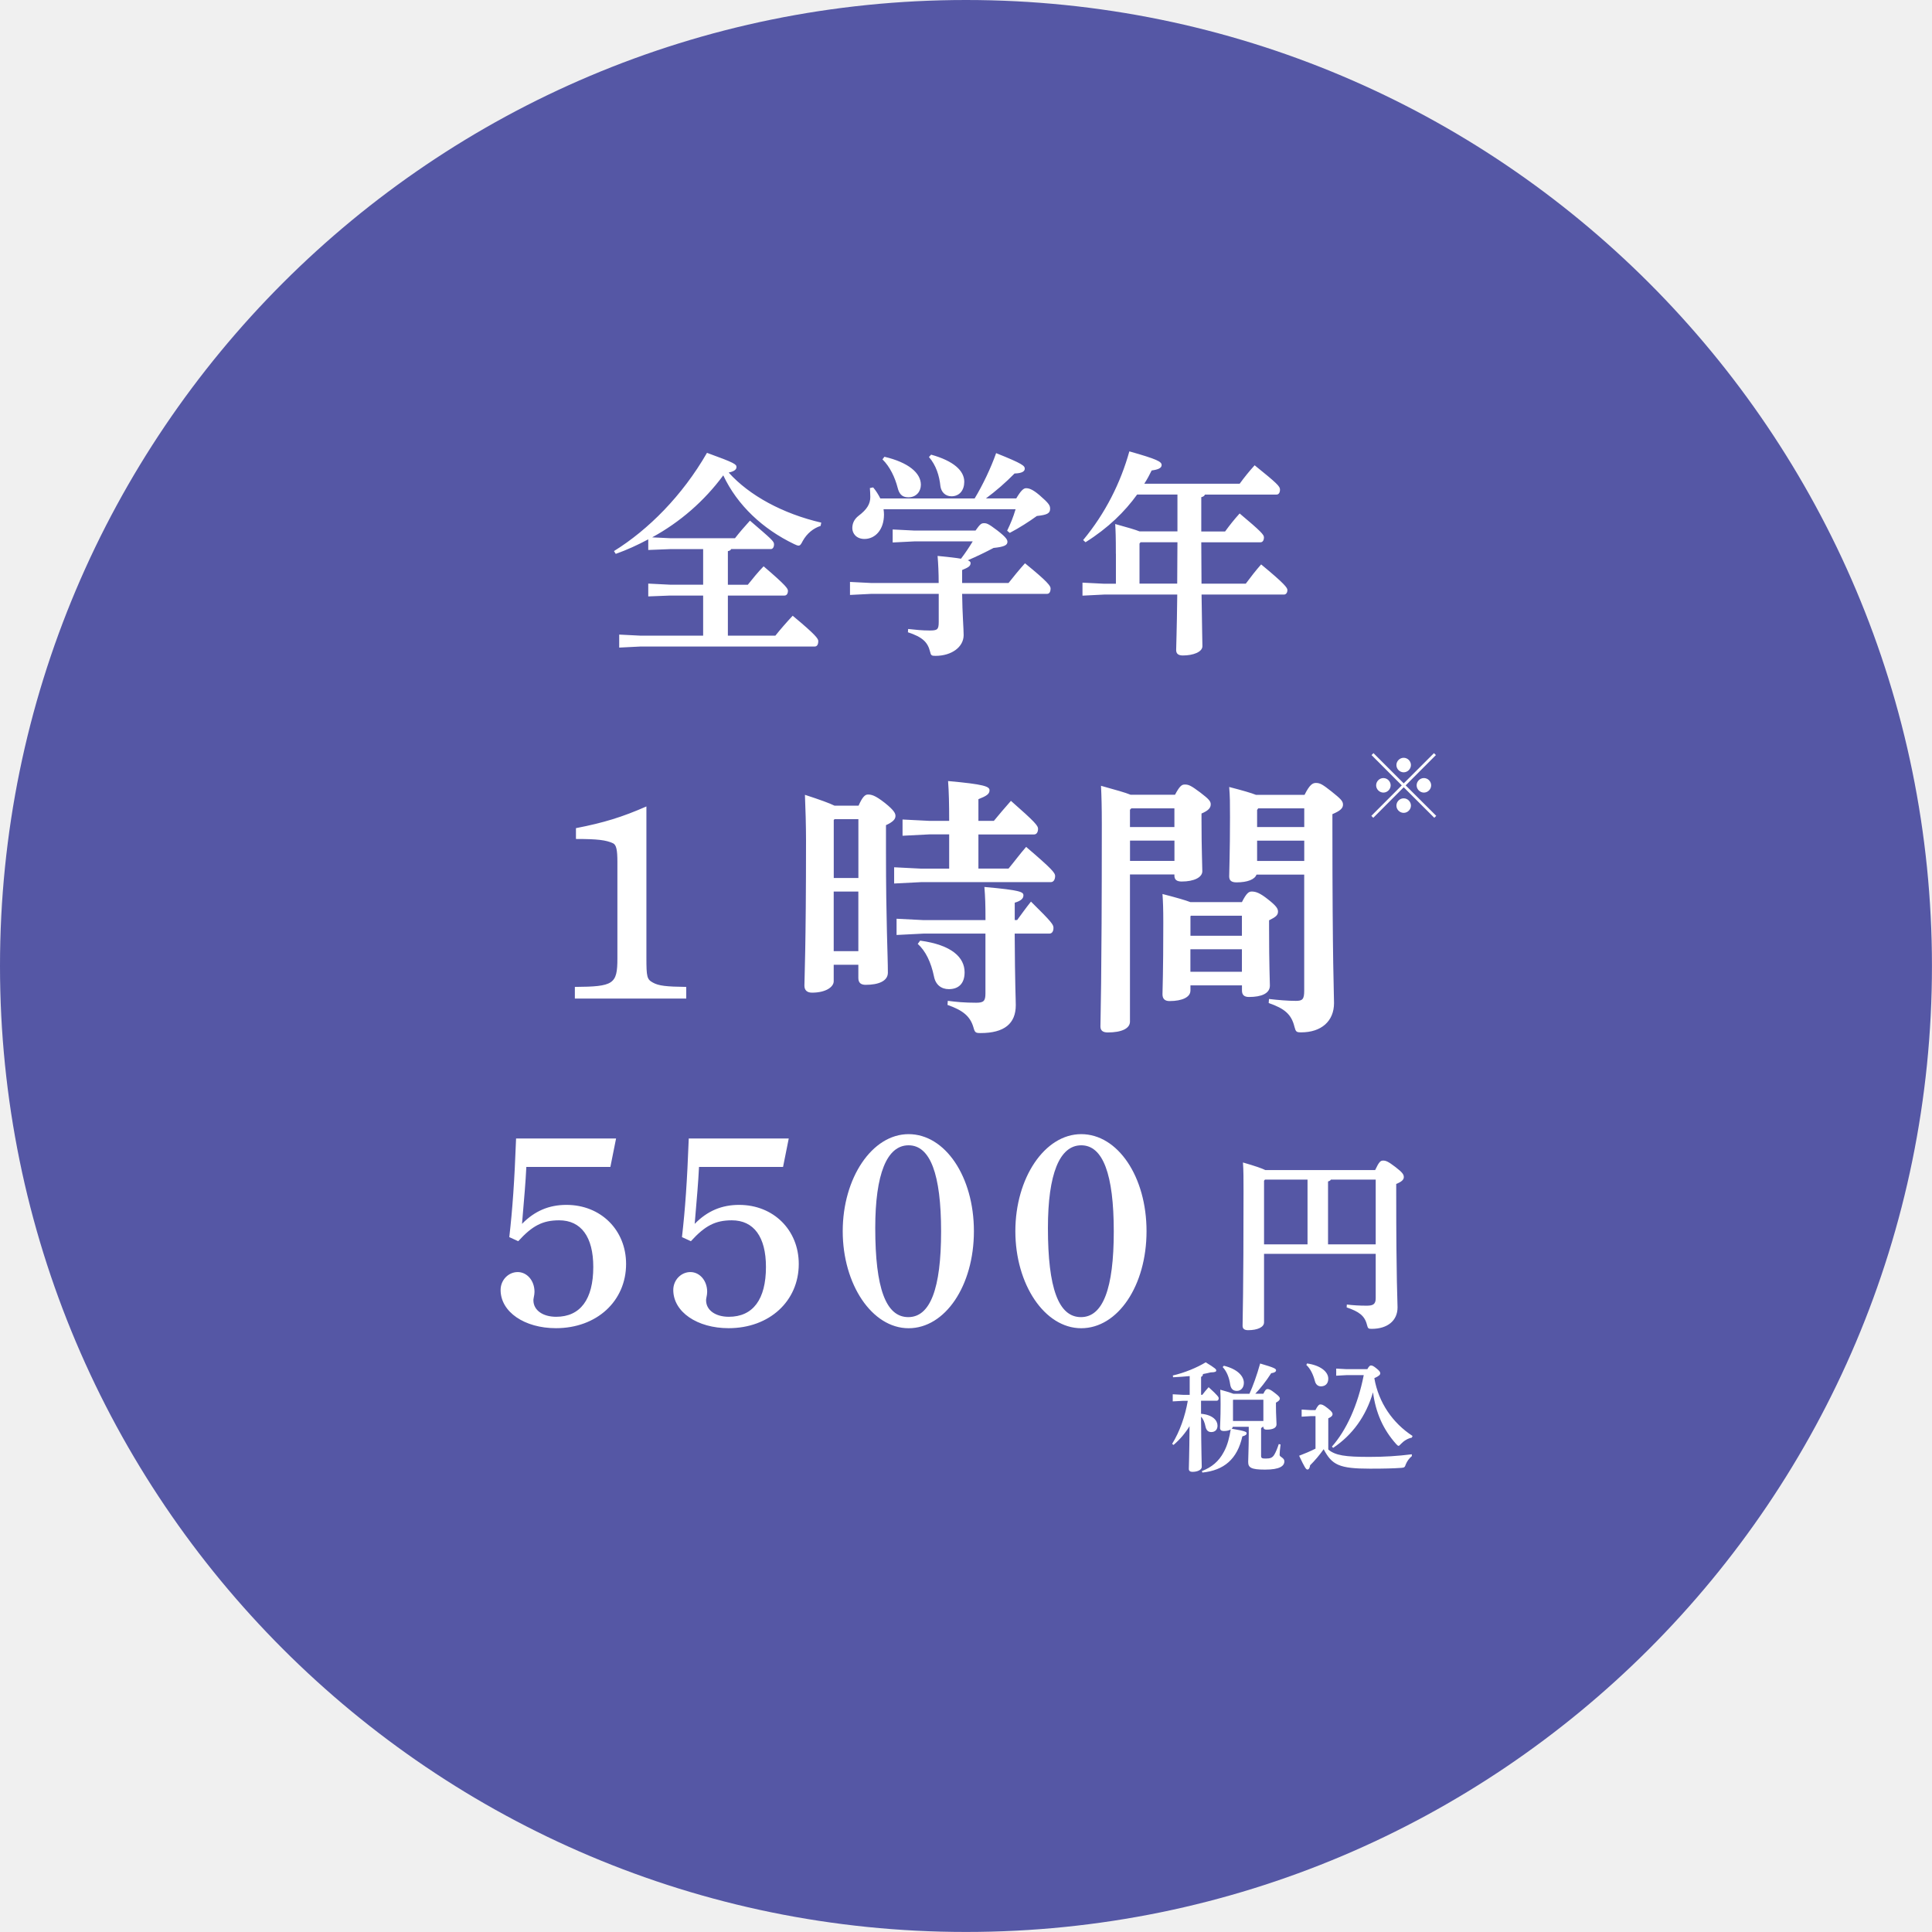
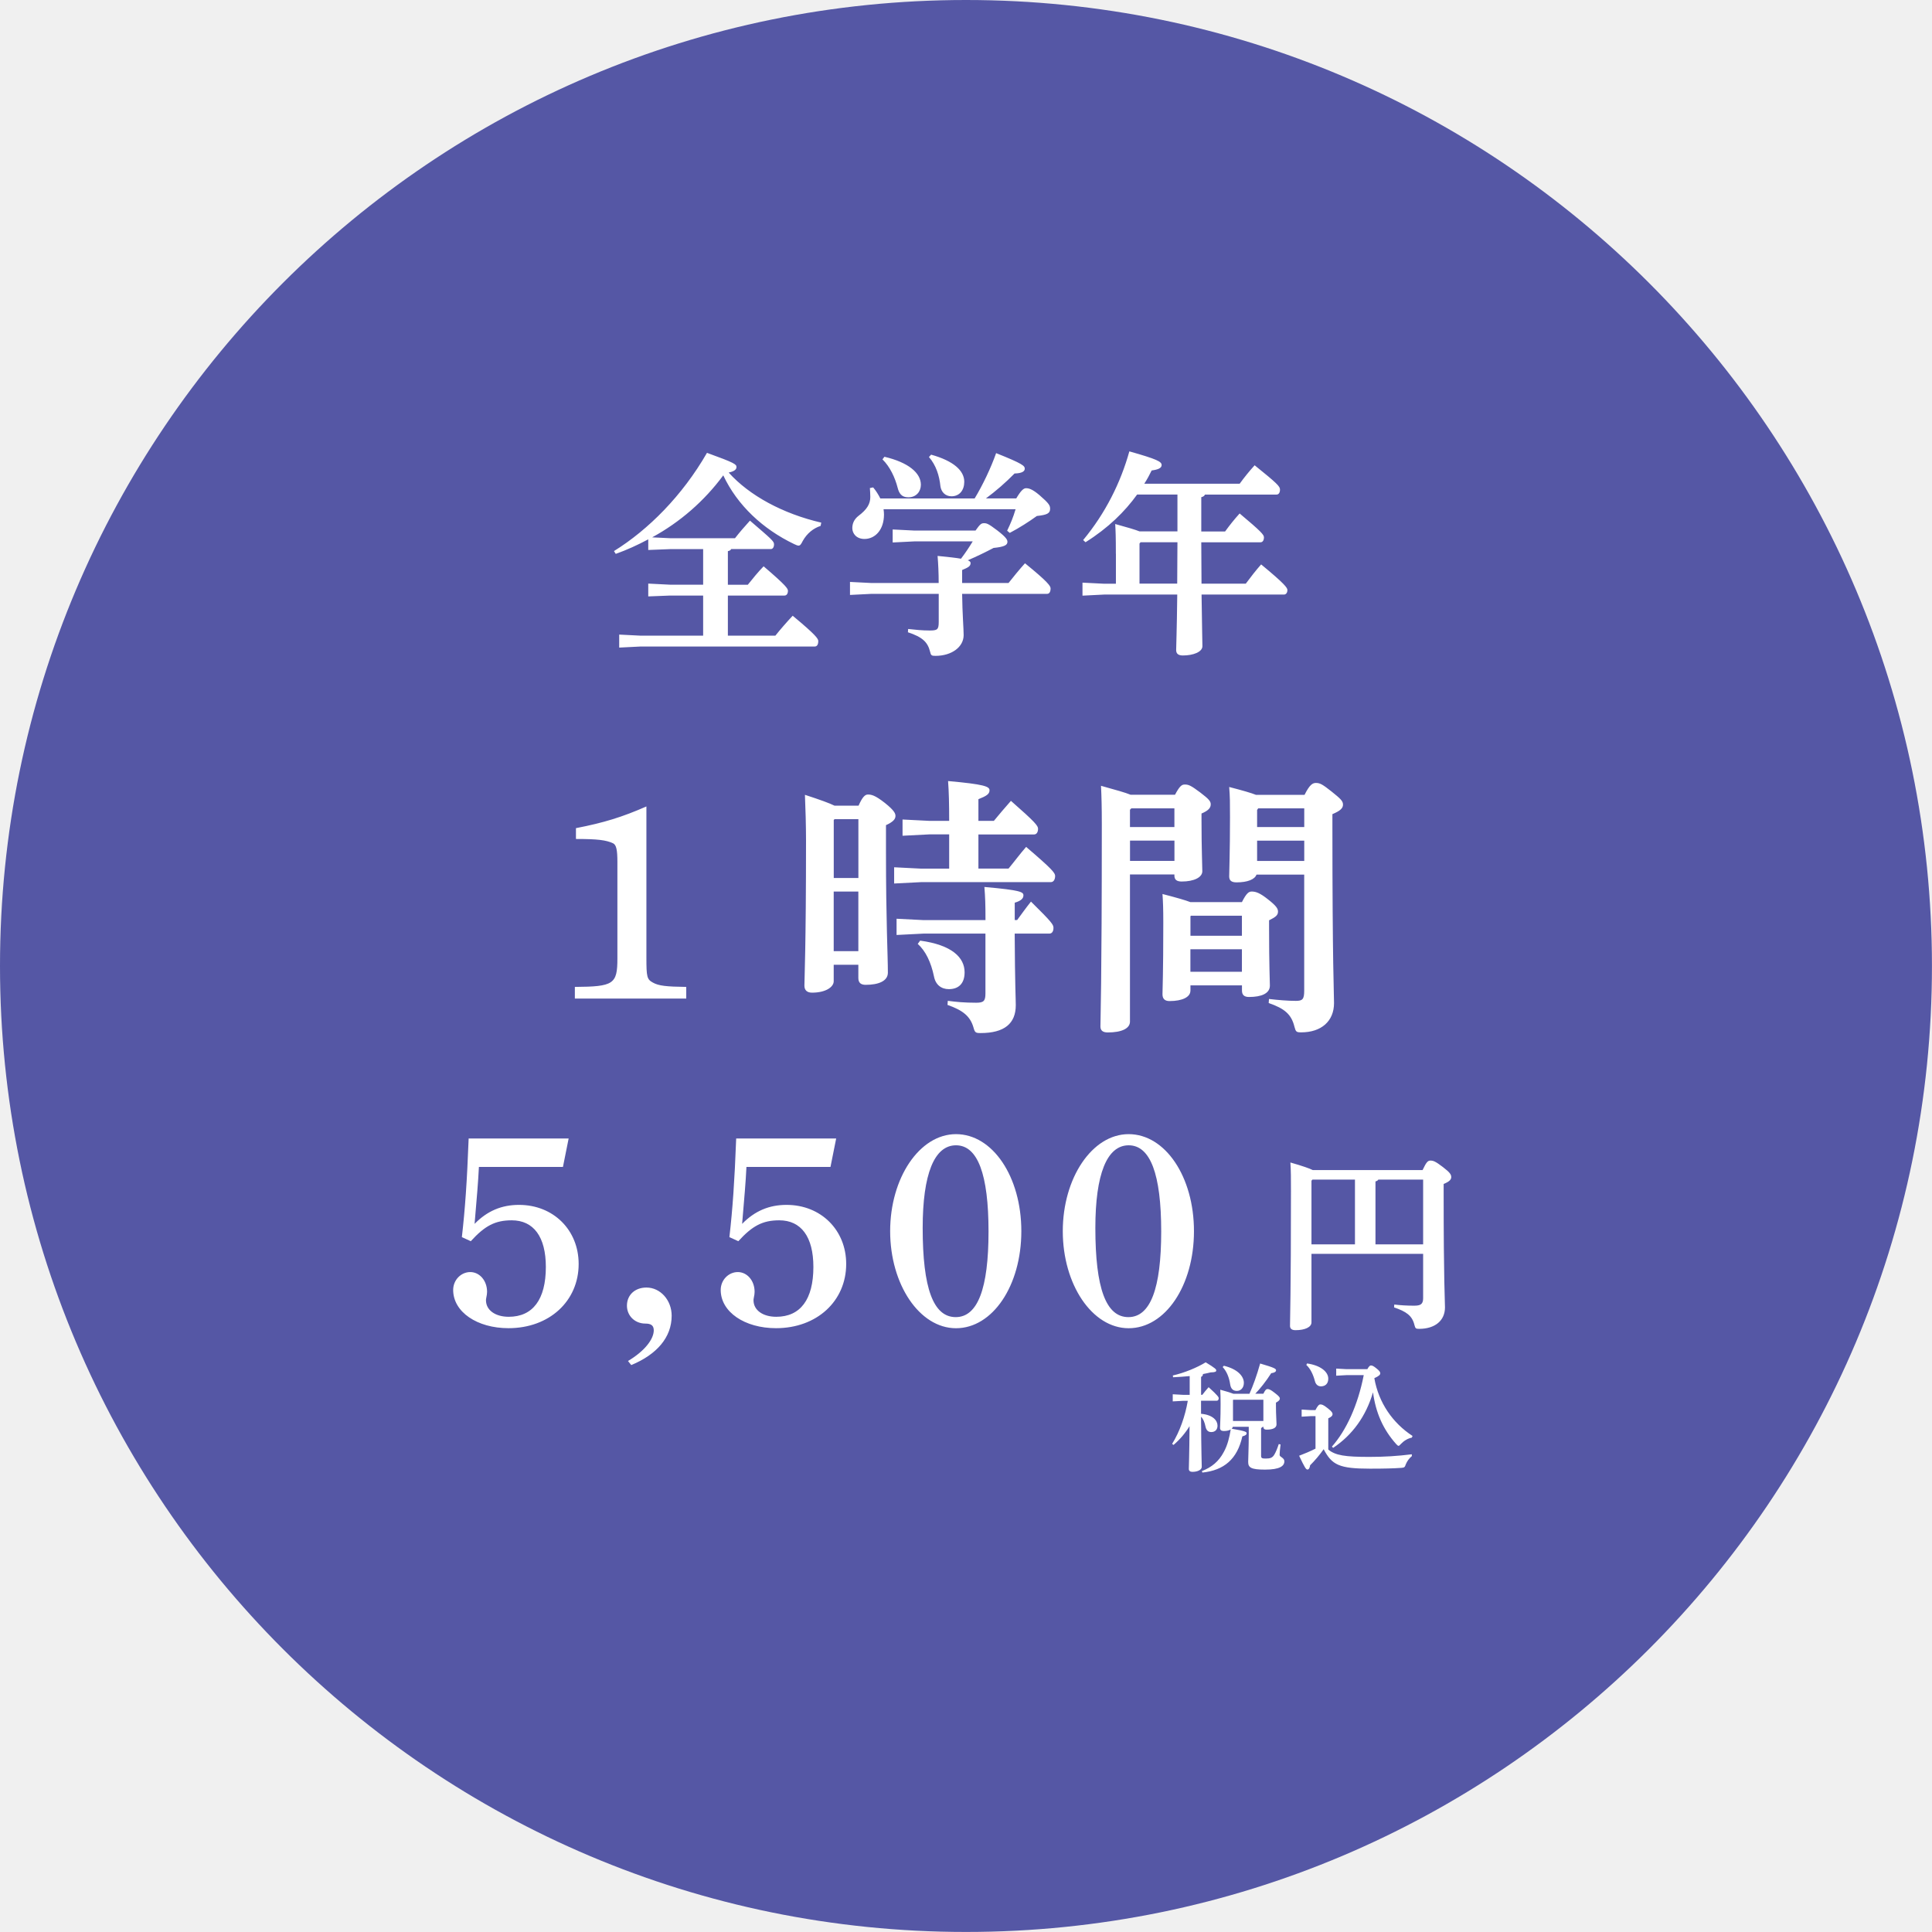
- <svg xmlns="http://www.w3.org/2000/svg" data-name="レイヤー 2" width="406.93" height="406.93">
+ <svg xmlns="http://www.w3.org/2000/svg" data-name="レイヤー 2" viewBox="0 0 406.93 406.93">
  <g data-name="レイヤー 3">
    <circle cx="203.46" cy="203.46" r="203.46" style="fill:#2e3192;opacity:.8" />
-     <path d="M154 115.67c-.14.23-.37.37-.69.41v7.08h4.2c.96-1.19 2.19-2.74 3.33-3.88 4.75 4.06 5.12 4.7 5.12 5.16 0 .59-.27 1-.73 1h-11.92v8.45h10c1.05-1.32 2.33-2.79 3.65-4.2 4.89 4.06 5.39 4.84 5.39 5.34 0 .73-.27 1.14-.73 1.14h-36.63l-4.57.23v-2.74l4.57.23h13.11v-8.45h-6.99l-4.57.18v-2.7l4.57.23h6.99v-7.49h-6.99l-4.57.18v-2.24c-2.24 1.19-4.52 2.24-6.85 3.06l-.37-.59c7.22-4.48 14.39-11.65 19.59-20.69 5.94 2.15 6.21 2.42 6.21 3.01 0 .41-.32.87-1.64 1.14 4.34 4.84 11.42 8.68 19.5 10.55l-.14.69c-1.55.5-2.88 1.6-3.75 3.15-.37.73-.55 1-.91 1-.23 0-.5-.14-.91-.32-6.58-3.15-11.97-8.17-14.93-14.48a46.04 46.04 0 0 1-14.98 13.06l3.75.18h13.7c1-1.28 1.87-2.28 3.15-3.7 4.57 3.93 5.07 4.34 5.07 4.98 0 .68-.32 1-.64 1h-8.4Zm29.6 9.41-4.57.23v-2.74l4.57.23h14.11c0-2.1-.09-4.02-.23-5.71 2.33.23 3.93.41 4.93.59a40.98 40.98 0 0 0 2.47-3.65h-12.29l-4.57.23v-2.74l4.57.23h12.88c.96-1.37 1.23-1.55 1.78-1.55s.87.05 2.79 1.51c1.96 1.51 2.15 2.01 2.15 2.42 0 .68-.64 1.05-2.92 1.28-1.55.82-3.61 1.83-5.43 2.6.46.18.59.37.59.59 0 .64-.46.91-1.78 1.46v2.74h9.77c1.05-1.32 2.19-2.74 3.47-4.16 4.89 3.97 5.39 4.8 5.39 5.3 0 .73-.27 1.14-.73 1.14h-17.9c.05 4.25.32 7.35.32 8.68 0 2.51-2.51 4.38-5.94 4.38-.82 0-.96-.09-1.14-.91-.5-2.01-1.64-3.06-4.66-4.06l.05-.69c1.64.18 3.01.32 4.52.32 1.64 0 1.92-.18 1.92-1.83v-5.89h-14.11Zm21.69-20.1c1.69-2.79 3.43-6.44 4.52-9.54 5.71 2.28 6.03 2.69 6.03 3.29 0 .5-.5.96-2.15 1-1.83 1.87-3.93 3.7-6.03 5.25h6.39c1-1.69 1.55-2.15 2.06-2.15.59 0 1.32.18 2.83 1.46 2.06 1.78 2.24 2.19 2.24 2.88 0 .96-.64 1.28-2.79 1.51-1.64 1.19-3.7 2.51-5.71 3.56l-.55-.46c.73-1.51 1.28-2.83 1.78-4.52H186.1c.05.37.09.73.09 1.1 0 3.24-1.87 5.16-4.11 5.16-1.69 0-2.56-1.14-2.56-2.28 0-.96.37-1.87 1.32-2.6 1.74-1.32 2.47-2.47 2.47-3.97 0-.64-.05-1.23-.09-1.87l.69-.14c.59.69 1.1 1.51 1.51 2.33h19.87Zm-19-8.77c5.07 1.19 7.67 3.42 7.67 5.89 0 1.42-.96 2.65-2.65 2.65-1.46 0-1.96-.91-2.24-2.01-.55-2.15-1.64-4.48-3.2-5.98l.41-.55Zm9.82-.45c4.75 1.32 6.99 3.38 6.99 5.71 0 1.78-1 3.06-2.69 3.06-1.32 0-2.15-.91-2.33-2.1-.23-2.24-.91-4.43-2.42-6.17l.46-.5Zm38.92 20.87c0-3.56-.05-4.84-.14-6.26 2.65.73 4.2 1.19 5.12 1.55H248v-7.76h-8.49c-2.6 3.61-6.07 7.03-10.87 10.05l-.5-.46c4.7-5.66 7.9-12.1 9.73-18.68 5.8 1.64 6.8 2.15 6.8 2.88 0 .64-.73.96-2.1 1.14-.46.96-.96 1.87-1.55 2.79h20.09c1-1.37 1.96-2.56 3.15-3.88 4.7 3.79 5.34 4.43 5.34 5.12 0 .64-.27 1.05-.73 1.05H253.8c-.14.32-.41.46-.78.55v7.22h5.02c1-1.37 1.87-2.47 3.06-3.79 4.52 3.79 5.12 4.48 5.12 5.02 0 .64-.27 1.05-.73 1.05h-12.47c0 2.92.05 5.8.05 8.72h9.32c1.05-1.42 2.15-2.83 3.24-4.06 4.98 4.11 5.53 4.93 5.53 5.39 0 .55-.27.96-.73.96h-17.35c.09 7.4.18 9.86.18 10.87 0 1.23-1.96 1.96-4.11 1.96-.96 0-1.42-.37-1.42-1.14 0-1.05.14-3.61.23-11.69h-15.39l-4.57.23v-2.74l4.57.23h2.47v-6.3Zm12.92 6.3c0-2.92.05-5.8.05-8.72h-7.76l-.23.27v8.45h7.95Zm-111.8 78.78c0 4.05.11 4.57 1.37 5.25 1.2.68 2.85.86 7.02.91v2.45h-23.46v-2.45c8.16-.06 8.96-.57 8.96-5.99v-20.32c0-2.57-.23-3.6-.91-3.94-1.48-.69-3.31-.91-7.82-.91v-2.28c5.88-1.14 9.76-2.34 14.84-4.57v31.85Zm39.45 4.97c0 1.2-1.66 2.4-4.57 2.4-1.03 0-1.6-.51-1.6-1.48 0-1.37.34-8.05.34-30.6 0-3.03-.11-6.79-.23-9.59 3.31 1.08 5.19 1.77 6.22 2.28h5.08c.8-1.83 1.37-2.34 1.94-2.34.74 0 1.48.11 3.6 1.77 2 1.6 2.23 2.23 2.23 2.74 0 .68-.51 1.26-2 1.94v5.54c0 14.9.4 21.86.4 25.52 0 1.77-1.94 2.57-4.68 2.57-.97 0-1.54-.4-1.54-1.43v-2.8h-5.19v3.48Zm5.2-21.75v-12.39h-5.02l-.17.17v12.22h5.19Zm-5.2 15.41h5.19v-12.56h-5.19v12.56Zm24.32-24.6h-4.11l-5.71.29v-3.42l5.71.29h4.11c0-3.6-.06-6.11-.23-8.39 7.59.68 8.73 1.14 8.73 1.94s-.63 1.2-2.34 1.88v4.57h3.25c1.14-1.37 2.28-2.74 3.6-4.22 5.14 4.51 5.71 5.25 5.71 5.88 0 .69-.29 1.2-.86 1.2h-11.7v7.19h6.34c1.2-1.43 2.4-3.08 3.71-4.57 5.42 4.62 6.11 5.48 6.11 6.11 0 .69-.29 1.31-.91 1.31h-27.29l-5.71.29v-3.42l5.71.29h5.88v-7.19Zm7.65 18.04c0-3.37-.06-4.79-.23-6.96 7.76.68 8.22 1.08 8.22 1.77 0 .63-.46 1.14-1.83 1.54v3.65h.51c.97-1.31 1.77-2.45 2.91-3.88 4.4 4.34 4.74 4.85 4.74 5.54s-.29 1.2-.86 1.2h-7.31c.06 11.07.23 13.7.23 15.07 0 3.88-2.4 5.88-7.42 5.88-1.03 0-1.2-.11-1.48-1.14-.68-2.4-2.23-3.65-5.48-4.79l.06-.86c1.77.23 3.48.4 5.99.4 1.54 0 1.94-.34 1.94-1.94v-12.62h-13.01l-5.71.29v-3.42l5.71.29h13.01Zm-13.76 4.34c6.68.91 9.36 3.54 9.36 6.68 0 2.4-1.31 3.54-3.31 3.54-1.6 0-2.8-.91-3.14-2.68-.63-3.03-1.77-5.37-3.42-6.85l.51-.69Zm53.67-30.71c.97-1.83 1.43-2.17 2.05-2.17.8 0 1.26.17 3.25 1.66 1.88 1.43 2.23 1.88 2.23 2.51 0 .74-.46 1.31-1.94 1.94v1.48c0 6.17.17 9.36.17 10.67s-1.77 2.17-4.34 2.17c-1.08 0-1.54-.4-1.54-1.26v-.23H238v31c0 1.43-1.71 2.28-4.68 2.28-1.03 0-1.54-.4-1.54-1.26 0-2 .29-8.22.29-42.58 0-3.71-.06-5.88-.17-8.11 3.25.91 5.14 1.43 6.22 1.88h9.36Zm-.11 2.85h-9.08l-.29.29v3.65h9.36v-3.94Zm0 6.79h-9.36v4.28h9.36v-4.28Zm3.36 31.63c0 1.31-1.66 2.17-4.4 2.17-.97 0-1.48-.46-1.48-1.43 0-1.14.17-4.05.17-15.13 0-2.91-.06-4.4-.17-5.99 3.08.8 4.85 1.31 5.88 1.71h10.85c.97-1.94 1.48-2.23 2.06-2.23.86 0 1.71.29 3.37 1.6 1.83 1.43 2.17 2 2.17 2.63 0 .74-.46 1.14-1.88 1.83v1.48c0 8.45.17 11.07.17 12.27 0 1.66-1.77 2.4-4.4 2.4-.97 0-1.48-.4-1.48-1.37v-1.08h-10.85v1.14Zm10.85-11.59v-4.22h-10.73l-.11.11v4.11h10.85Zm-10.85 7.59h10.85v-4.74h-10.85v4.74Zm13.93-20.49c-.34 1.03-1.88 1.66-4.22 1.66-1.08 0-1.54-.4-1.54-1.26 0-1.37.17-4.85.17-12.44 0-3.14 0-4.28-.17-6.39 2.85.74 4.62 1.25 5.65 1.66h10.22c1.08-2.17 1.71-2.51 2.4-2.51.86 0 1.37.29 3.25 1.77 2 1.6 2.45 2.05 2.45 2.8s-.57 1.31-2.23 2v2.51c0 29.23.34 35.22.34 37.28 0 3.82-2.68 6.17-6.91 6.17-1.03 0-1.14-.11-1.43-1.2-.63-2.57-2.05-3.82-5.42-4.97l.06-.86c1.94.23 4.05.4 5.65.4 1.43 0 1.77-.34 1.77-2.17v-24.43h-10.05Zm10.05-9.99v-3.94h-9.7l-.23.34v3.6h9.93Zm-9.93 7.14h9.93v-4.28h-9.93v4.28Zm-157.51 79.24c.69-6.05 1.08-11.64 1.43-20.78h21.06l-1.2 5.99h-17.7c-.17 3.42-.4 5.94-.91 11.99 2.68-2.74 5.71-4 9.36-4 7.25 0 12.56 5.31 12.56 12.44 0 7.82-6.17 13.53-14.78 13.53-6.62 0-11.65-3.43-11.65-8.05 0-2.11 1.66-3.77 3.6-3.77s3.54 1.77 3.54 4.17c0 .4-.06.68-.17 1.26-.06.29-.06.4-.06.51 0 2.11 2 3.48 4.79 3.48 5.08 0 7.82-3.65 7.82-10.5 0-6.34-2.57-9.82-7.19-9.82-3.48 0-5.65 1.14-8.62 4.4l-1.88-.86Zm36.37 0c.69-6.05 1.08-11.64 1.43-20.78h21.06l-1.2 5.99h-17.7c-.17 3.42-.4 5.94-.91 11.99 2.68-2.74 5.71-4 9.36-4 7.25 0 12.56 5.31 12.56 12.44 0 7.82-6.17 13.53-14.78 13.53-6.62 0-11.65-3.43-11.65-8.05 0-2.11 1.66-3.77 3.6-3.77s3.54 1.77 3.54 4.17c0 .4-.06.68-.17 1.26-.06.29-.06.4-.06.51 0 2.11 2 3.48 4.79 3.48 5.08 0 7.82-3.65 7.82-10.5 0-6.34-2.57-9.82-7.19-9.82-3.48 0-5.65 1.14-8.62 4.4l-1.88-.86Zm47.73-21.7c7.71 0 13.76 8.96 13.76 20.44s-6.05 20.44-13.76 20.44-13.87-9.25-13.87-20.44 6.17-20.44 13.87-20.44Zm-.06 38.54c4.62 0 6.91-5.99 6.91-18.04s-2.28-18.15-6.85-18.15-7.02 6.05-7.02 17.41c0 12.67 2.23 18.78 6.96 18.78Zm36.42-38.54c7.71 0 13.76 8.96 13.76 20.44s-6.05 20.44-13.76 20.44-13.87-9.25-13.87-20.44 6.17-20.44 13.87-20.44Zm-.05 38.54c4.62 0 6.91-5.99 6.91-18.04s-2.28-18.15-6.85-18.15-7.02 6.05-7.02 17.41c0 12.67 2.23 18.78 6.96 18.78Zm38.56 1.11c0 1-1.36 1.64-3.36 1.64-.8 0-1.16-.32-1.16-.92 0-1.48.2-6.72.2-28.36 0-2.6 0-4.32-.12-6.04 2.64.76 4 1.24 4.72 1.6h23.12c.84-1.8 1.16-2 1.68-2 .6 0 1.08.2 2.6 1.36 1.52 1.16 1.76 1.6 1.76 2.12s-.4.96-1.6 1.44v1.8c0 19.12.28 22.76.28 24.2 0 2.8-2.12 4.52-5.44 4.52-.72 0-.8-.08-1-.84-.48-1.96-1.72-2.8-4.28-3.68l.04-.6c1.32.16 2.68.24 4.16.24 1.28 0 1.92-.24 1.92-1.56v-9.36h-23.52v14.44Zm9.16-16.44v-13.64h-8.96l-.2.24v13.4h9.16Zm14.36-13.64h-9.44c-.12.24-.36.32-.6.4v13.24h10.04v-13.64Zm-36.79 49.33c2.5.22 3.47 1.42 3.47 2.5 0 .83-.5 1.35-1.32 1.35-.68 0-1.05-.42-1.2-1.12-.2-.95-.47-1.62-.95-2.12.05 7.92.15 9.85.15 10.57 0 .62-.87 1.05-1.97 1.05-.48 0-.75-.22-.75-.6 0-.72.1-2.47.15-9.02-.87 1.42-2.02 2.8-3.37 3.95l-.3-.22c1.6-2.57 2.75-5.85 3.3-9.07h-.97l-2.2.12v-1.5l2.2.12h1.37v-3.95c-1.15.1-2.32.2-3.5.25l-.05-.38c2.45-.55 5.12-1.67 6.92-2.77 2.1 1.28 2.22 1.47 2.22 1.72s-.2.38-1.17.4c-.5.12-1.05.25-1.62.35-.02.33-.17.5-.4.6v3.77h.27c.4-.53.75-.97 1.32-1.6 2 1.8 2.12 2.12 2.12 2.32 0 .3-.15.53-.4.53h-3.32v2.75Zm.18 12.07c2.05-.8 3.55-2.02 4.6-4 .82-1.47 1.2-3.12 1.47-4.77-.32.2-.8.33-1.45.33-.55 0-.8-.22-.8-.65 0-.6.12-1.88.12-5 0-1.25-.02-2.17-.07-3.05 1.45.4 2.27.65 2.75.85h3.4c.75-1.67 1.55-3.85 2.25-6.37 3 .88 3.35 1.1 3.35 1.42 0 .3-.3.53-1.02.62-1.1 1.72-2.32 3.25-3.35 4.32h1.7c.38-.78.6-.98.85-.98.33 0 .65.1 1.57.83.85.65 1.05.92 1.05 1.15 0 .3-.17.53-.82.88v.8c0 1.77.12 3.12.12 3.77 0 .77-.8 1.12-2.1 1.12-.42 0-.67-.17-.67-.6h-.15c-.08.15-.18.2-.33.25v5.87c0 .52.27.57 1 .57.95 0 1.4-.17 1.8-.85.33-.55.65-1.37.92-2.2l.38.08c-.12.92-.2 1.8-.2 2.2 0 .47 1 .58 1 1.35 0 .97-.92 1.75-4.07 1.75-2.95 0-3.55-.43-3.55-1.62 0-1.08.12-2.82.12-5.85v-1.55h-3.35c-.05.15-.12.3-.25.4 2.9.5 3.15.67 3.15.95 0 .3-.2.48-.9.67-1.07 4.8-3.87 7.15-8.42 7.62l-.1-.32Zm4.62-22.19c3 .73 4.22 2.27 4.22 3.6 0 1.08-.67 1.7-1.47 1.7-.75 0-1.27-.38-1.42-1.42-.2-1.37-.72-2.7-1.57-3.6l.25-.28Zm2 7.15-.07.08v4.4h6.4v-4.47h-6.32Zm37.6 11.89c-.58.47-1 1.07-1.27 1.72-.2.62-.3.7-.95.75-1.62.12-3.55.17-6.6.17-6.47 0-8.02-.78-9.75-4.1-.88 1.25-1.88 2.42-2.85 3.38-.1.6-.27.9-.57.9s-.57-.4-1.75-2.9c1.22-.47 2.37-.95 3.45-1.5v-6.85h-.92l-2 .12v-1.5l2 .12h.9c.45-.88.75-1.2 1.02-1.2.35 0 .62.05 1.57.8.92.72 1.02 1 1.02 1.25 0 .3-.23.58-.9.88v6.57c1.5 1.25 3.55 1.55 8.65 1.55 3.17 0 5.92-.17 8.95-.55v.38Zm-22.07-19.52c2.77.38 4.47 1.72 4.47 3.2 0 1.1-.67 1.62-1.55 1.62-.6 0-1.07-.38-1.25-1.05-.38-1.47-1-2.72-1.82-3.45l.15-.33Zm12.7 1.2c.35-.65.58-.78.75-.78.27 0 .57.12 1.2.65.52.42.77.7.77 1s-.25.58-1.25 1.03c.9 5.17 3.87 9.45 8.05 12.17l-.15.35c-.85.17-1.65.65-2.3 1.33-.23.27-.38.4-.5.4s-.27-.12-.48-.35c-2.8-3.12-4.32-6.65-4.9-10.92-1.48 5.05-4.35 9-8.4 11.7l-.25-.27c3.02-3.42 5.45-8.67 6.7-15.05h-3.65l-2.15.12v-1.5l2.15.12h4.4Zm14.51-116.54-.41.41-6.44-6.43-6.41 6.43-.41-.41 6.41-6.42-6.37-6.38.41-.41 6.37 6.37 6.37-6.37.41.41-6.37 6.38 6.44 6.42Zm-9.6-6.43c0 .83-.7 1.53-1.53 1.53s-1.53-.7-1.53-1.53.7-1.53 1.53-1.53 1.53.7 1.53 1.53Zm4.27-4.27c0 .83-.7 1.53-1.53 1.53s-1.53-.7-1.53-1.53.7-1.53 1.53-1.53 1.53.7 1.53 1.53Zm0 8.54c0 .83-.7 1.53-1.53 1.53s-1.53-.7-1.53-1.53.7-1.53 1.53-1.53 1.53.7 1.53 1.53Zm4.26-4.27c0 .83-.7 1.53-1.53 1.53s-1.53-.7-1.53-1.53.7-1.53 1.53-1.53 1.53.7 1.53 1.53Z" style="fill:#fff" />
+     <path d="M154 115.67c-.14.23-.37.37-.69.41v7.08h4.2c.96-1.19 2.19-2.74 3.33-3.88 4.75 4.06 5.12 4.7 5.12 5.16 0 .59-.27 1-.73 1h-11.92v8.45h10c1.05-1.32 2.33-2.79 3.65-4.2 4.89 4.06 5.39 4.84 5.39 5.34 0 .73-.27 1.14-.73 1.14h-36.63l-4.57.23v-2.74l4.57.23h13.11v-8.45h-6.99l-4.57.18v-2.7l4.57.23h6.99v-7.49h-6.99l-4.57.18v-2.24c-2.24 1.19-4.52 2.24-6.85 3.06l-.37-.59c7.22-4.48 14.39-11.65 19.59-20.69 5.94 2.15 6.21 2.42 6.21 3.01 0 .41-.32.87-1.64 1.14 4.34 4.84 11.42 8.68 19.5 10.55l-.14.69c-1.55.5-2.88 1.6-3.75 3.15-.37.73-.55 1-.91 1-.23 0-.5-.14-.91-.32-6.58-3.15-11.97-8.17-14.93-14.48a46.04 46.04 0 0 1-14.98 13.06l3.75.18h13.7c1-1.28 1.87-2.28 3.15-3.7 4.57 3.93 5.07 4.34 5.07 4.98 0 .68-.32 1-.64 1h-8.4Zm29.6 9.41-4.57.23v-2.74l4.57.23h14.11c0-2.1-.09-4.02-.23-5.71 2.33.23 3.93.41 4.93.59a40.98 40.98 0 0 0 2.47-3.65h-12.29l-4.57.23v-2.74l4.57.23h12.88c.96-1.37 1.23-1.55 1.78-1.55s.87.05 2.79 1.51c1.96 1.51 2.15 2.01 2.15 2.42 0 .68-.64 1.05-2.92 1.28-1.55.82-3.61 1.83-5.43 2.6.46.18.59.37.59.59 0 .64-.46.91-1.78 1.46v2.74h9.77c1.05-1.32 2.19-2.74 3.47-4.16 4.89 3.97 5.39 4.8 5.39 5.3 0 .73-.27 1.14-.73 1.14h-17.9c.05 4.25.32 7.35.32 8.68 0 2.51-2.51 4.38-5.94 4.38-.82 0-.96-.09-1.14-.91-.5-2.01-1.64-3.06-4.66-4.06l.05-.69c1.64.18 3.01.32 4.52.32 1.64 0 1.92-.18 1.92-1.83v-5.89h-14.11Zm21.69-20.1c1.69-2.79 3.43-6.44 4.52-9.54 5.71 2.28 6.03 2.69 6.03 3.29 0 .5-.5.96-2.15 1-1.83 1.87-3.93 3.7-6.03 5.25h6.39c1-1.69 1.55-2.15 2.06-2.15.59 0 1.32.18 2.83 1.46 2.06 1.78 2.24 2.19 2.24 2.88 0 .96-.64 1.28-2.79 1.51-1.64 1.19-3.7 2.51-5.71 3.56l-.55-.46c.73-1.51 1.28-2.83 1.78-4.52H186.1c.05.37.09.73.09 1.1 0 3.24-1.87 5.16-4.11 5.16-1.69 0-2.56-1.14-2.56-2.28 0-.96.37-1.87 1.32-2.6 1.74-1.32 2.47-2.47 2.47-3.97 0-.64-.05-1.23-.09-1.87l.69-.14c.59.69 1.1 1.51 1.51 2.33h19.87Zm-19-8.77c5.07 1.19 7.67 3.42 7.67 5.89 0 1.42-.96 2.65-2.65 2.65-1.46 0-1.96-.91-2.24-2.01-.55-2.15-1.64-4.48-3.2-5.98l.41-.55Zm9.82-.45c4.75 1.32 6.99 3.38 6.99 5.71 0 1.78-1 3.06-2.69 3.06-1.32 0-2.15-.91-2.33-2.1-.23-2.24-.91-4.43-2.42-6.17l.46-.5Zm38.92 20.87c0-3.56-.05-4.84-.14-6.26 2.65.73 4.2 1.19 5.12 1.55H248v-7.76h-8.49c-2.6 3.61-6.07 7.03-10.87 10.05l-.5-.46c4.7-5.66 7.9-12.1 9.73-18.68 5.8 1.64 6.8 2.15 6.8 2.88 0 .64-.73.96-2.1 1.14-.46.96-.96 1.87-1.55 2.79h20.09c1-1.37 1.96-2.56 3.15-3.88 4.7 3.79 5.34 4.43 5.34 5.12 0 .64-.27 1.05-.73 1.05H253.8c-.14.32-.41.46-.78.55v7.22h5.02c1-1.37 1.87-2.47 3.06-3.79 4.52 3.79 5.12 4.48 5.12 5.02 0 .64-.27 1.05-.73 1.05h-12.47c0 2.92.05 5.8.05 8.72h9.32c1.05-1.42 2.15-2.83 3.24-4.06 4.98 4.11 5.53 4.93 5.53 5.39 0 .55-.27.96-.73.96h-17.35c.09 7.4.18 9.86.18 10.87 0 1.23-1.96 1.96-4.11 1.96-.96 0-1.42-.37-1.42-1.14 0-1.05.14-3.61.23-11.69h-15.39l-4.57.23v-2.74l4.57.23h2.47v-6.3Zm12.92 6.3c0-2.92.05-5.8.05-8.72h-7.76l-.23.27v8.45h7.95Zm-111.8 78.78c0 4.05.11 4.57 1.37 5.25 1.2.68 2.85.86 7.02.91v2.45h-23.46v-2.45c8.16-.06 8.96-.57 8.96-5.99v-20.32c0-2.57-.23-3.6-.91-3.94-1.48-.69-3.31-.91-7.82-.91v-2.28c5.88-1.14 9.76-2.34 14.84-4.57v31.85Zm39.45 4.97c0 1.2-1.66 2.4-4.57 2.4-1.03 0-1.6-.51-1.6-1.48 0-1.37.34-8.05.34-30.6 0-3.03-.11-6.79-.23-9.59 3.31 1.08 5.19 1.77 6.22 2.28h5.08c.8-1.83 1.37-2.34 1.94-2.34.74 0 1.48.11 3.6 1.77 2 1.6 2.23 2.23 2.23 2.74 0 .68-.51 1.26-2 1.94v5.54c0 14.9.4 21.86.4 25.52 0 1.77-1.94 2.57-4.68 2.57-.97 0-1.54-.4-1.54-1.43v-2.8h-5.19v3.48Zm5.2-21.75v-12.39h-5.02l-.17.17v12.22h5.19Zm-5.2 15.41h5.19v-12.56h-5.19v12.56Zm24.32-24.6h-4.11l-5.71.29v-3.42l5.71.29h4.11c0-3.6-.06-6.11-.23-8.39 7.59.68 8.73 1.14 8.73 1.94s-.63 1.2-2.34 1.88v4.57h3.25c1.14-1.37 2.28-2.74 3.6-4.22 5.14 4.51 5.71 5.25 5.71 5.88 0 .69-.29 1.2-.86 1.2h-11.7v7.19h6.34c1.2-1.43 2.4-3.08 3.71-4.57 5.42 4.62 6.11 5.48 6.11 6.11 0 .69-.29 1.31-.91 1.31h-27.29l-5.71.29v-3.42l5.71.29h5.88v-7.19Zm7.65 18.04c0-3.37-.06-4.79-.23-6.96 7.76.68 8.22 1.08 8.22 1.77 0 .63-.46 1.14-1.83 1.54v3.65h.51c.97-1.31 1.77-2.45 2.91-3.88 4.4 4.34 4.74 4.85 4.74 5.54s-.29 1.2-.86 1.2h-7.31c.06 11.07.23 13.7.23 15.07 0 3.88-2.4 5.88-7.42 5.88-1.03 0-1.2-.11-1.48-1.14-.68-2.4-2.23-3.65-5.48-4.79l.06-.86c1.77.23 3.48.4 5.99.4 1.54 0 1.94-.34 1.94-1.94v-12.62h-13.01l-5.71.29v-3.42l5.71.29h13.01Zm-13.76 4.34c6.68.91 9.36 3.54 9.36 6.68 0 2.4-1.31 3.54-3.31 3.54-1.6 0-2.8-.91-3.14-2.68-.63-3.03-1.77-5.37-3.42-6.85l.51-.69Zm53.67-30.71c.97-1.83 1.43-2.17 2.05-2.17.8 0 1.26.17 3.25 1.66 1.88 1.43 2.23 1.88 2.23 2.51 0 .74-.46 1.31-1.94 1.94v1.48c0 6.17.17 9.36.17 10.67s-1.77 2.17-4.34 2.17c-1.08 0-1.54-.4-1.54-1.26v-.23H238v31c0 1.43-1.71 2.28-4.68 2.28-1.03 0-1.54-.4-1.54-1.26 0-2 .29-8.22.29-42.58 0-3.71-.06-5.88-.17-8.11 3.25.91 5.14 1.43 6.22 1.88h9.36Zm-.11 2.85h-9.08l-.29.29v3.65h9.36v-3.94Zm0 6.79h-9.36v4.28h9.36v-4.28Zm3.36 31.63c0 1.31-1.66 2.17-4.4 2.17-.97 0-1.48-.46-1.48-1.43 0-1.14.17-4.05.17-15.13 0-2.91-.06-4.4-.17-5.99 3.08.8 4.85 1.31 5.88 1.71h10.85c.97-1.94 1.48-2.23 2.06-2.23.86 0 1.71.29 3.37 1.6 1.83 1.43 2.17 2 2.17 2.63 0 .74-.46 1.14-1.88 1.83v1.48c0 8.45.17 11.07.17 12.27 0 1.66-1.77 2.4-4.4 2.4-.97 0-1.48-.4-1.48-1.37v-1.08h-10.85v1.14Zm10.85-11.59v-4.22h-10.73l-.11.11v4.11h10.85Zm-10.85 7.59h10.85v-4.74h-10.85v4.74Zm13.93-20.49c-.34 1.03-1.88 1.66-4.22 1.66-1.08 0-1.54-.4-1.54-1.26 0-1.37.17-4.85.17-12.44 0-3.14 0-4.28-.17-6.39 2.85.74 4.62 1.25 5.65 1.66h10.22c1.08-2.17 1.71-2.51 2.4-2.51.86 0 1.37.29 3.25 1.77 2 1.6 2.45 2.05 2.45 2.8s-.57 1.31-2.23 2v2.51c0 29.23.34 35.22.34 37.28 0 3.82-2.68 6.17-6.91 6.17-1.03 0-1.14-.11-1.43-1.2-.63-2.57-2.05-3.82-5.42-4.97l.06-.86c1.94.23 4.05.4 5.65.4 1.43 0 1.77-.34 1.77-2.17v-24.43h-10.05Zm10.05-9.99v-3.94h-9.7l-.23.34v3.6h9.93Zm-9.93 7.14h9.93v-4.28h-9.93v4.28Zm-167.5 79.24c.69-6.05 1.08-11.64 1.43-20.78h21.06l-1.2 5.99h-17.7c-.17 3.42-.4 5.94-.91 11.99 2.68-2.74 5.71-4 9.36-4 7.25 0 12.56 5.31 12.56 12.44 0 7.82-6.17 13.53-14.78 13.53-6.62 0-11.65-3.43-11.65-8.05 0-2.11 1.66-3.77 3.6-3.77s3.54 1.77 3.54 4.17c0 .4-.06.68-.17 1.26-.06.29-.06.4-.06.51 0 2.11 2 3.48 4.79 3.48 5.08 0 7.82-3.65 7.82-10.5 0-6.34-2.57-9.82-7.19-9.82-3.48 0-5.65 1.14-8.62 4.4l-1.88-.86Zm35 26.08c3.54-2.11 5.42-4.62 5.42-6.45 0-1.03-.57-1.43-1.77-1.43-2.23 0-3.88-1.66-3.88-3.77 0-2.28 1.71-3.82 4.11-3.82 2.91 0 5.31 2.63 5.31 5.94 0 4.57-3.14 8.16-8.51 10.39l-.69-.86Zm21.35-26.08c.69-6.05 1.08-11.64 1.43-20.78h21.06l-1.2 5.99h-17.7c-.17 3.42-.4 5.94-.91 11.99 2.68-2.74 5.71-4 9.36-4 7.25 0 12.56 5.31 12.56 12.44 0 7.82-6.17 13.53-14.78 13.53-6.62 0-11.65-3.43-11.65-8.05 0-2.11 1.66-3.77 3.6-3.77s3.54 1.77 3.54 4.17c0 .4-.06.68-.17 1.26-.06.29-.06.4-.06.51 0 2.11 2 3.48 4.79 3.48 5.08 0 7.82-3.65 7.82-10.5 0-6.34-2.57-9.82-7.19-9.82-3.48 0-5.65 1.14-8.62 4.4l-1.88-.86Zm47.73-21.7c7.71 0 13.76 8.96 13.76 20.44s-6.05 20.44-13.76 20.44-13.87-9.25-13.87-20.44 6.17-20.44 13.87-20.44Zm-.06 38.54c4.62 0 6.91-5.99 6.91-18.04s-2.28-18.15-6.85-18.15-7.02 6.05-7.02 17.41c0 12.67 2.23 18.78 6.96 18.78Zm36.42-38.54c7.71 0 13.76 8.96 13.76 20.44s-6.05 20.44-13.76 20.44-13.87-9.25-13.87-20.44 6.17-20.44 13.87-20.44Zm-.05 38.54c4.62 0 6.91-5.99 6.91-18.04s-2.28-18.15-6.85-18.15-7.02 6.05-7.02 17.41c0 12.67 2.23 18.78 6.96 18.78Zm38.56 1.11c0 1-1.36 1.64-3.36 1.64-.8 0-1.16-.32-1.16-.92 0-1.48.2-6.72.2-28.36 0-2.6 0-4.32-.12-6.04 2.64.76 4 1.24 4.72 1.6h23.12c.84-1.8 1.16-2 1.68-2 .6 0 1.08.2 2.6 1.36 1.52 1.16 1.76 1.6 1.76 2.12s-.4.96-1.6 1.44v1.8c0 19.12.28 22.76.28 24.2 0 2.8-2.12 4.52-5.44 4.52-.72 0-.8-.08-1-.84-.48-1.96-1.72-2.8-4.28-3.68l.04-.6c1.32.16 2.68.24 4.16.24 1.28 0 1.92-.24 1.92-1.56v-9.36h-23.52v14.44Zm9.16-16.44v-13.64h-8.96l-.2.24v13.4h9.16Zm14.36-13.64h-9.44c-.12.24-.36.32-.6.4v13.24h10.04v-13.64Zm-46.78 49.33c2.5.22 3.47 1.42 3.47 2.5 0 .83-.5 1.35-1.32 1.35-.68 0-1.05-.42-1.2-1.12-.2-.95-.47-1.62-.95-2.12.05 7.92.15 9.85.15 10.57 0 .62-.87 1.05-1.97 1.05-.48 0-.75-.22-.75-.6 0-.72.1-2.47.15-9.02-.87 1.42-2.02 2.8-3.37 3.95l-.3-.22c1.6-2.57 2.75-5.85 3.3-9.07h-.97l-2.2.12v-1.5l2.2.12h1.37v-3.95c-1.15.1-2.32.2-3.5.25l-.05-.38c2.45-.55 5.12-1.67 6.92-2.77 2.1 1.28 2.22 1.47 2.22 1.72s-.2.38-1.17.4c-.5.12-1.05.25-1.62.35-.02.33-.17.5-.4.6v3.77h.27c.4-.53.75-.97 1.32-1.6 2 1.8 2.12 2.12 2.12 2.32 0 .3-.15.53-.4.53h-3.32v2.75Zm.18 12.07c2.05-.8 3.55-2.02 4.6-4 .82-1.47 1.2-3.12 1.47-4.77-.32.2-.8.33-1.45.33-.55 0-.8-.22-.8-.65 0-.6.12-1.88.12-5 0-1.25-.02-2.17-.07-3.05 1.45.4 2.27.65 2.75.85h3.4c.75-1.67 1.55-3.85 2.25-6.37 3 .88 3.35 1.1 3.35 1.42 0 .3-.3.53-1.02.62-1.1 1.72-2.32 3.25-3.35 4.32h1.7c.38-.78.6-.98.85-.98.33 0 .65.1 1.57.83.85.65 1.05.92 1.05 1.15 0 .3-.17.53-.82.88v.8c0 1.77.12 3.12.12 3.77 0 .77-.8 1.12-2.1 1.12-.42 0-.67-.17-.67-.6h-.15c-.08.15-.18.2-.33.25v5.87c0 .52.27.57 1 .57.95 0 1.4-.17 1.8-.85.33-.55.65-1.37.92-2.2l.38.08c-.12.92-.2 1.8-.2 2.2 0 .47 1 .58 1 1.35 0 .97-.92 1.75-4.07 1.75-2.95 0-3.55-.43-3.55-1.62 0-1.08.12-2.82.12-5.85v-1.55h-3.35c-.05.15-.12.3-.25.4 2.9.5 3.15.67 3.15.95 0 .3-.2.48-.9.67-1.07 4.8-3.87 7.15-8.42 7.62l-.1-.32Zm4.62-22.19c3 .73 4.22 2.27 4.22 3.6 0 1.08-.67 1.7-1.47 1.7-.75 0-1.27-.38-1.42-1.42-.2-1.37-.72-2.7-1.57-3.6l.25-.28Zm2 7.15-.07.08v4.4h6.4v-4.47h-6.32Zm37.6 11.89c-.58.47-1 1.07-1.27 1.72-.2.62-.3.7-.95.75-1.62.12-3.55.17-6.6.17-6.47 0-8.02-.78-9.75-4.1-.88 1.25-1.88 2.42-2.85 3.38-.1.6-.27.9-.57.9s-.57-.4-1.75-2.9c1.22-.47 2.37-.95 3.45-1.5v-6.85h-.92l-2 .12v-1.5l2 .12h.9c.45-.88.75-1.2 1.02-1.2.35 0 .62.05 1.57.8.92.72 1.02 1 1.02 1.25 0 .3-.23.58-.9.88v6.57c1.5 1.25 3.55 1.55 8.65 1.55 3.17 0 5.92-.17 8.95-.55v.38Zm-22.07-19.52c2.77.38 4.47 1.72 4.47 3.2 0 1.1-.67 1.62-1.55 1.62-.6 0-1.07-.38-1.25-1.05-.38-1.47-1-2.72-1.82-3.45l.15-.33Zm12.7 1.2c.35-.65.58-.78.75-.78.27 0 .57.12 1.2.65.52.42.77.7.77 1s-.25.58-1.25 1.03c.9 5.17 3.87 9.45 8.05 12.17l-.15.35c-.85.17-1.65.65-2.3 1.33-.23.27-.38.4-.5.4s-.27-.12-.48-.35c-2.8-3.12-4.32-6.65-4.9-10.92-1.48 5.05-4.35 9-8.4 11.7l-.25-.27c3.02-3.42 5.45-8.67 6.7-15.05h-3.65l-2.15.12v-1.5l2.15.12h4.4Z" style="fill:#fff" />
  </g>
</svg>
